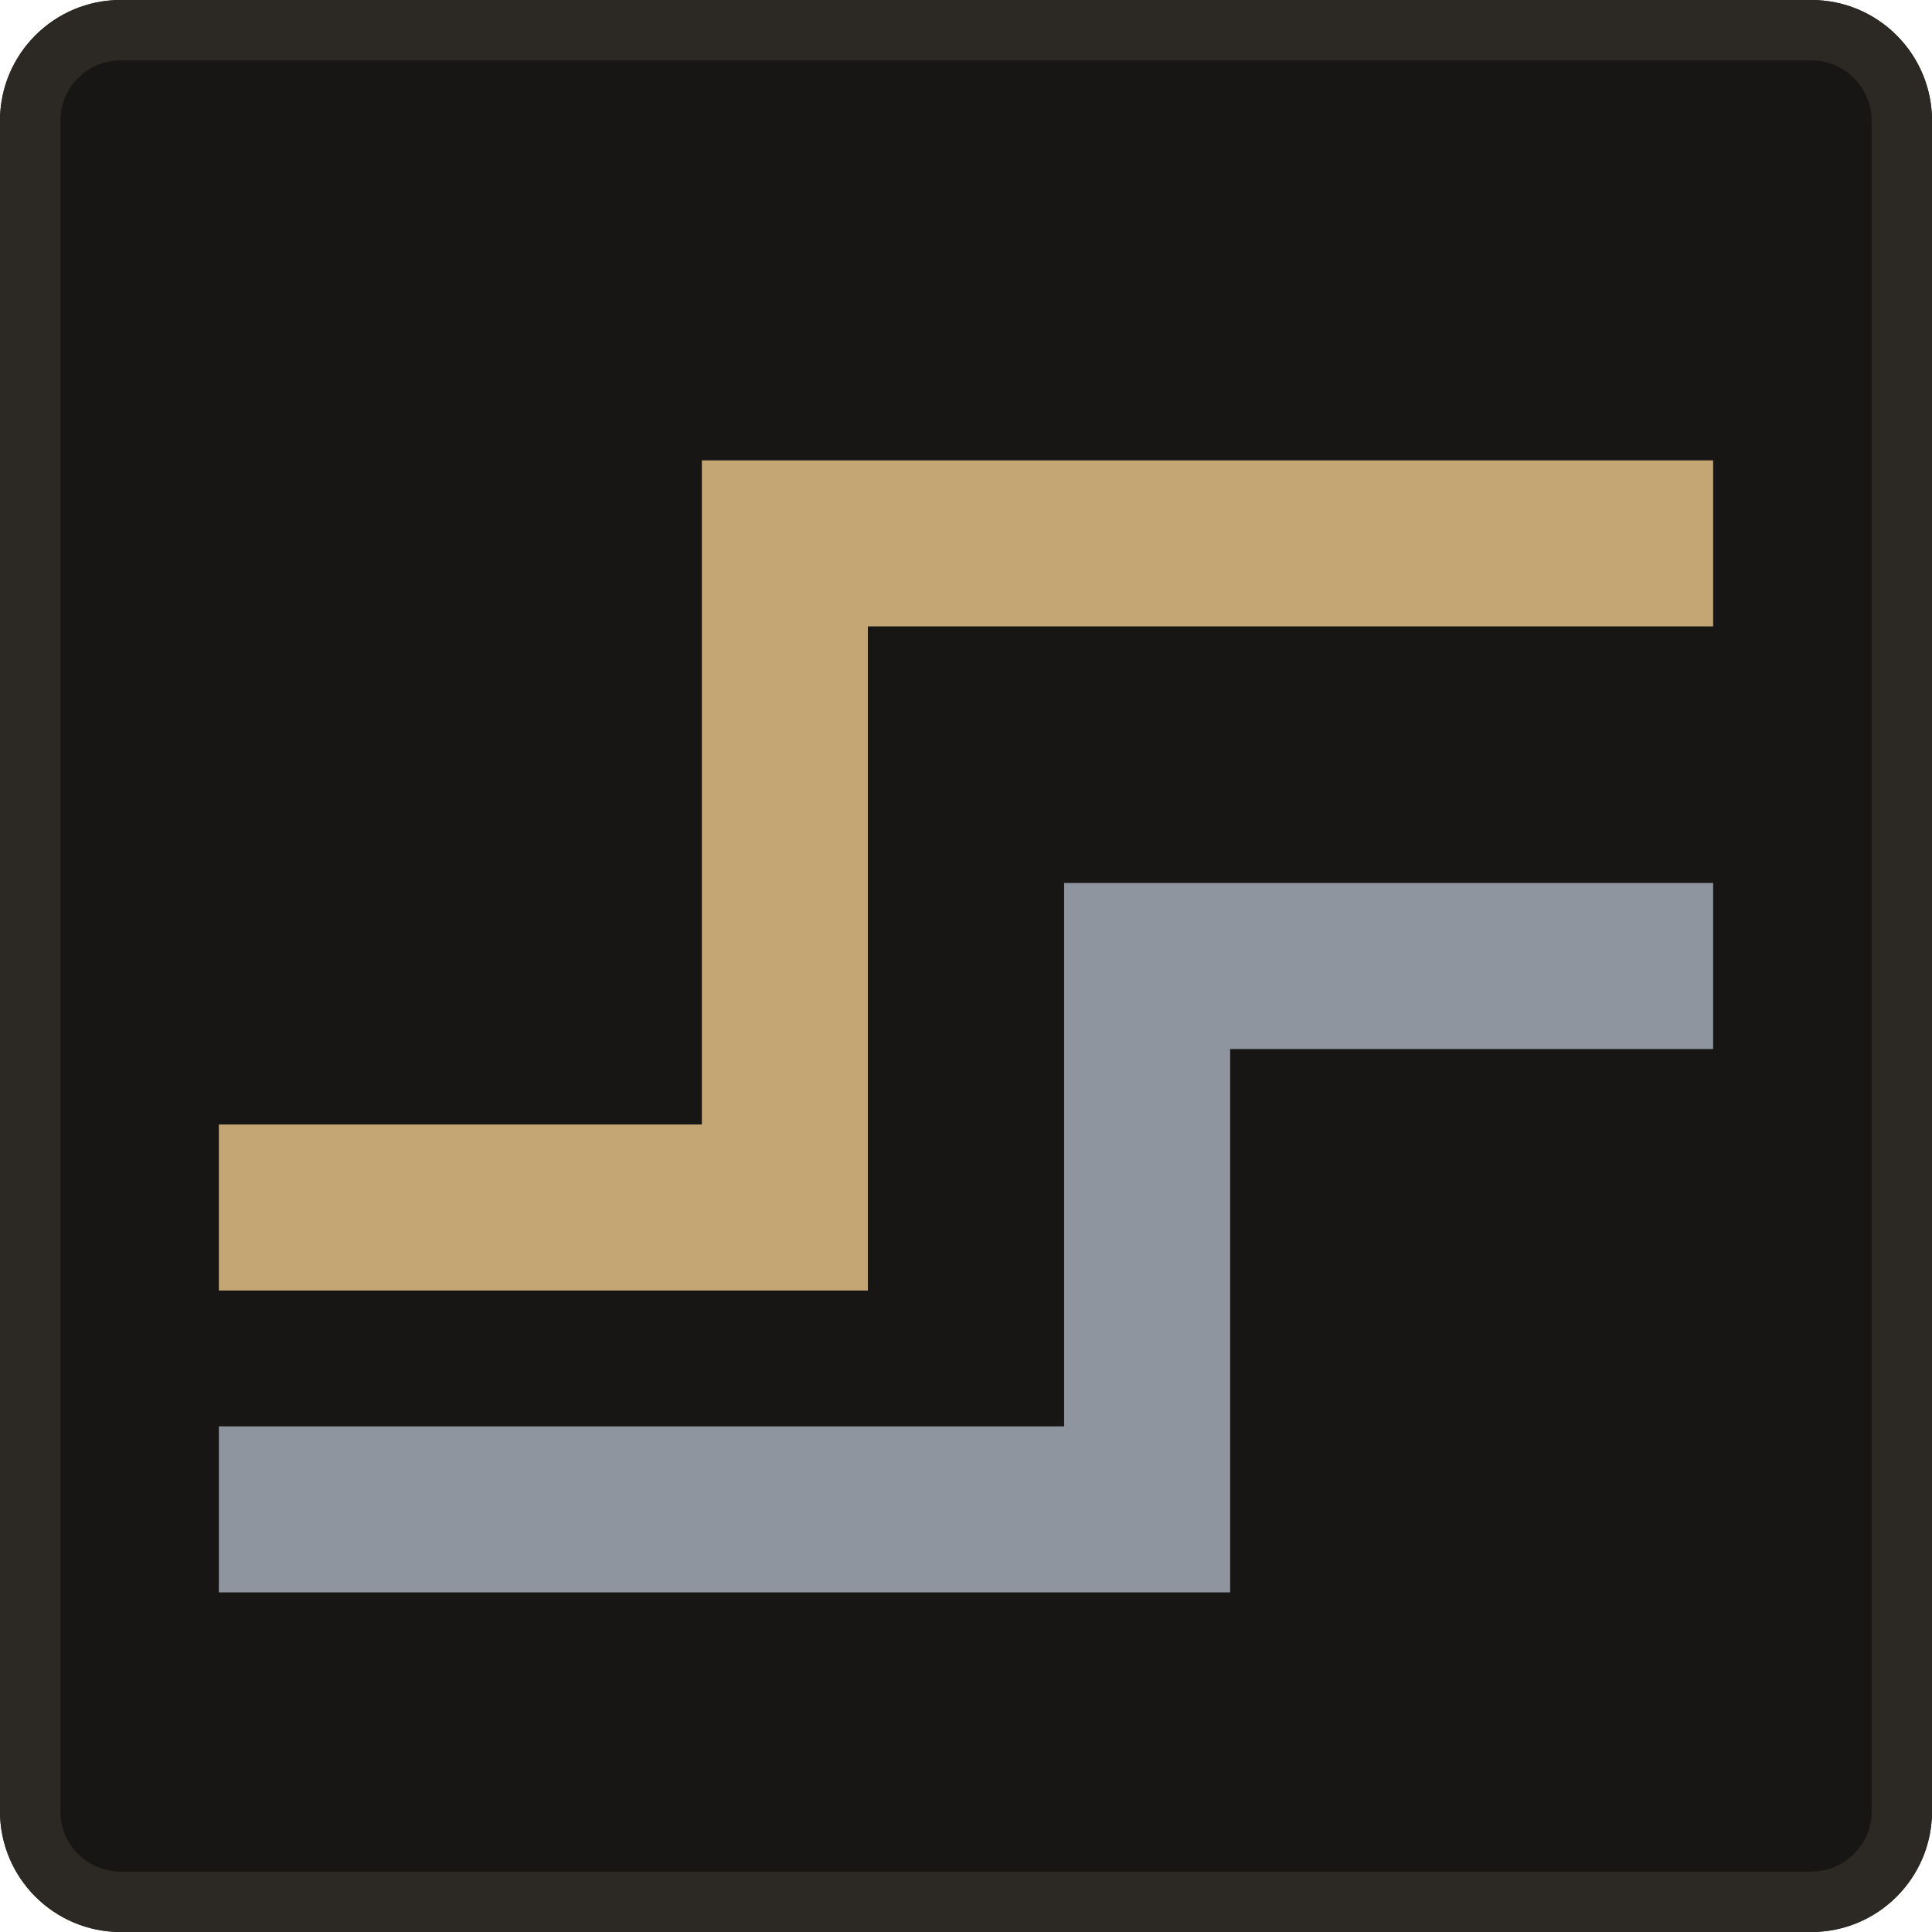
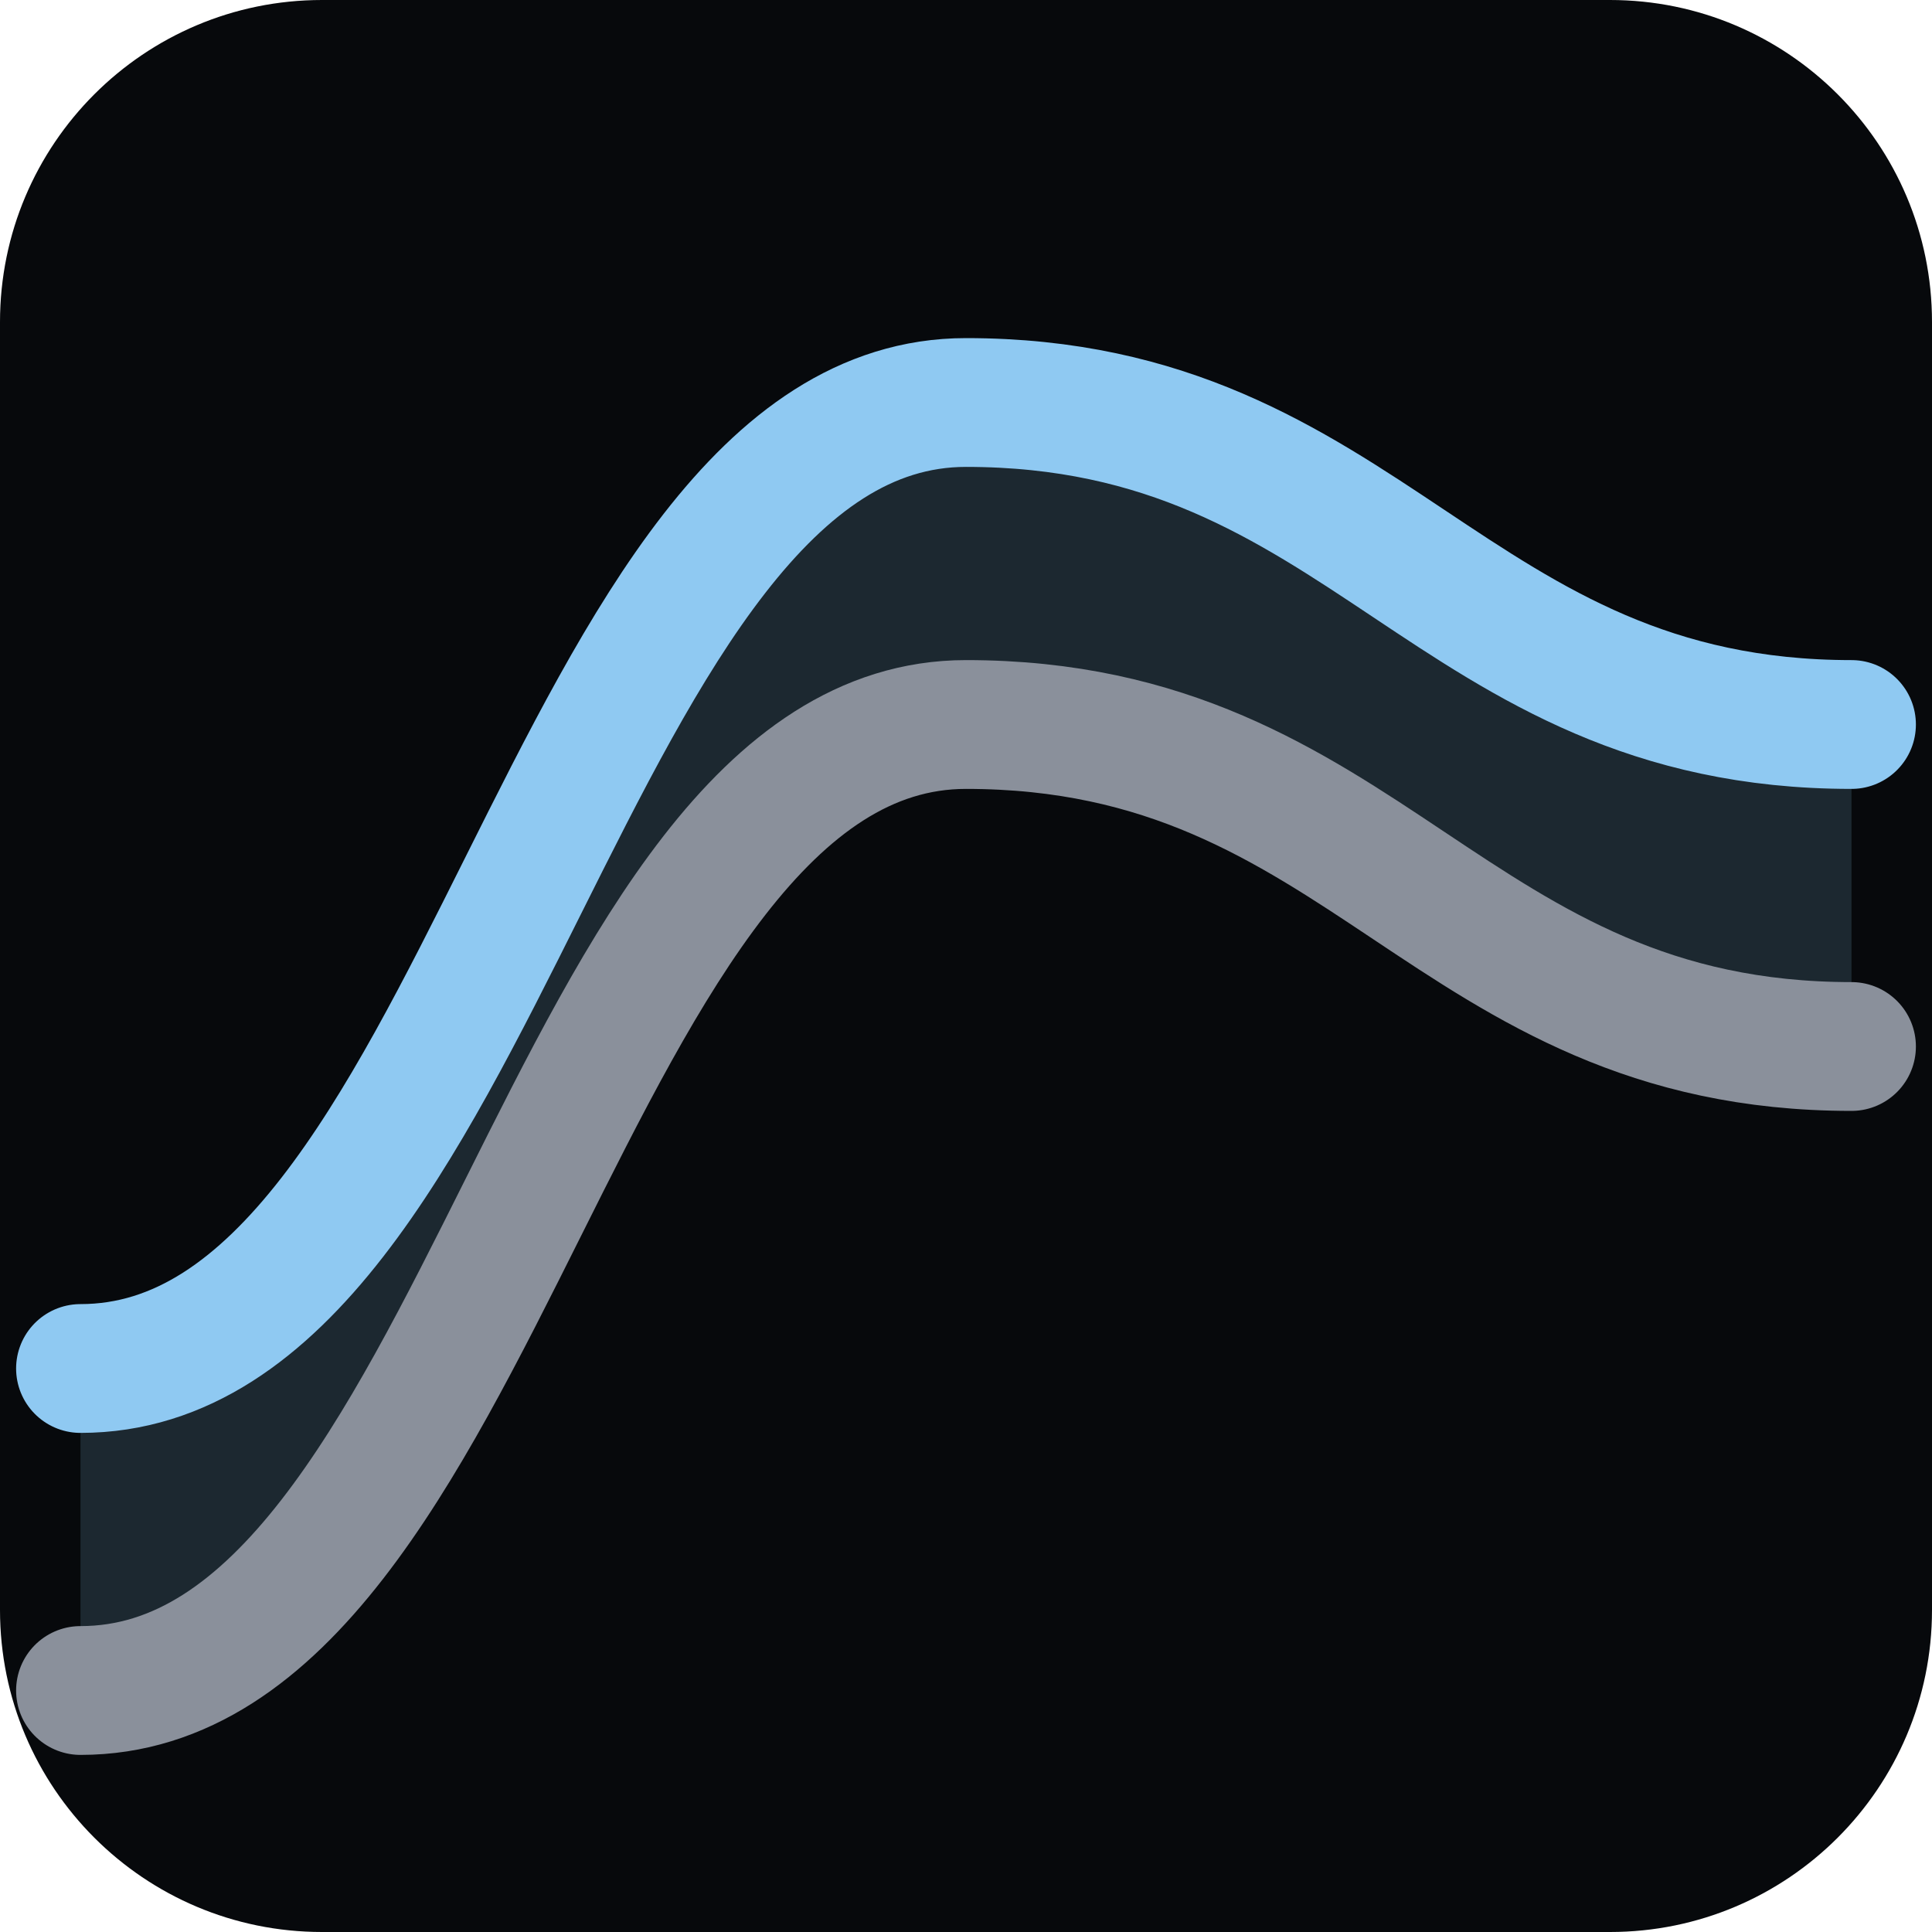
- <svg xmlns="http://www.w3.org/2000/svg" viewBox="0 0 32 32" fill="none">
-   <rect width="32" height="32" rx="2" fill="#181614" />
-   <rect x="0.5" y="0.5" width="31" height="31" rx="1.5" stroke="#2c2823" />
-   <path d="M5 20H13V9H27" stroke="#c4a574" stroke-width="2.75" stroke-linejoin="miter" stroke-linecap="square" />
-   <path d="M5 25H19V16H27" stroke="#8e959e" stroke-width="2.75" stroke-linejoin="miter" stroke-linecap="square" />
+ <svg xmlns="http://www.w3.org/2000/svg" viewBox="0 0 24 24" fill="none">
+   <rect width="24" height="24" rx="4" fill="#07090C" />
+   <path d="M1 17 C6 17, 7 5, 12 5 C17 5, 18 9, 23 9 L23 13 C18 13, 17 9, 12 9 C7 9, 6 21, 1 21 Z" fill="#8FC9F2" fill-opacity="0.16" />
+   <path d="M1 17 C6 17, 7 5, 12 5 C17 5, 18 9, 23 9" stroke="#8FC9F2" stroke-width="1.6" stroke-linecap="round" />
+   <path d="M1 21 C6 21, 7 9, 12 9 C17 9, 18 13, 23 13" stroke="#8A909B" stroke-width="1.6" stroke-linecap="round" />
</svg>
